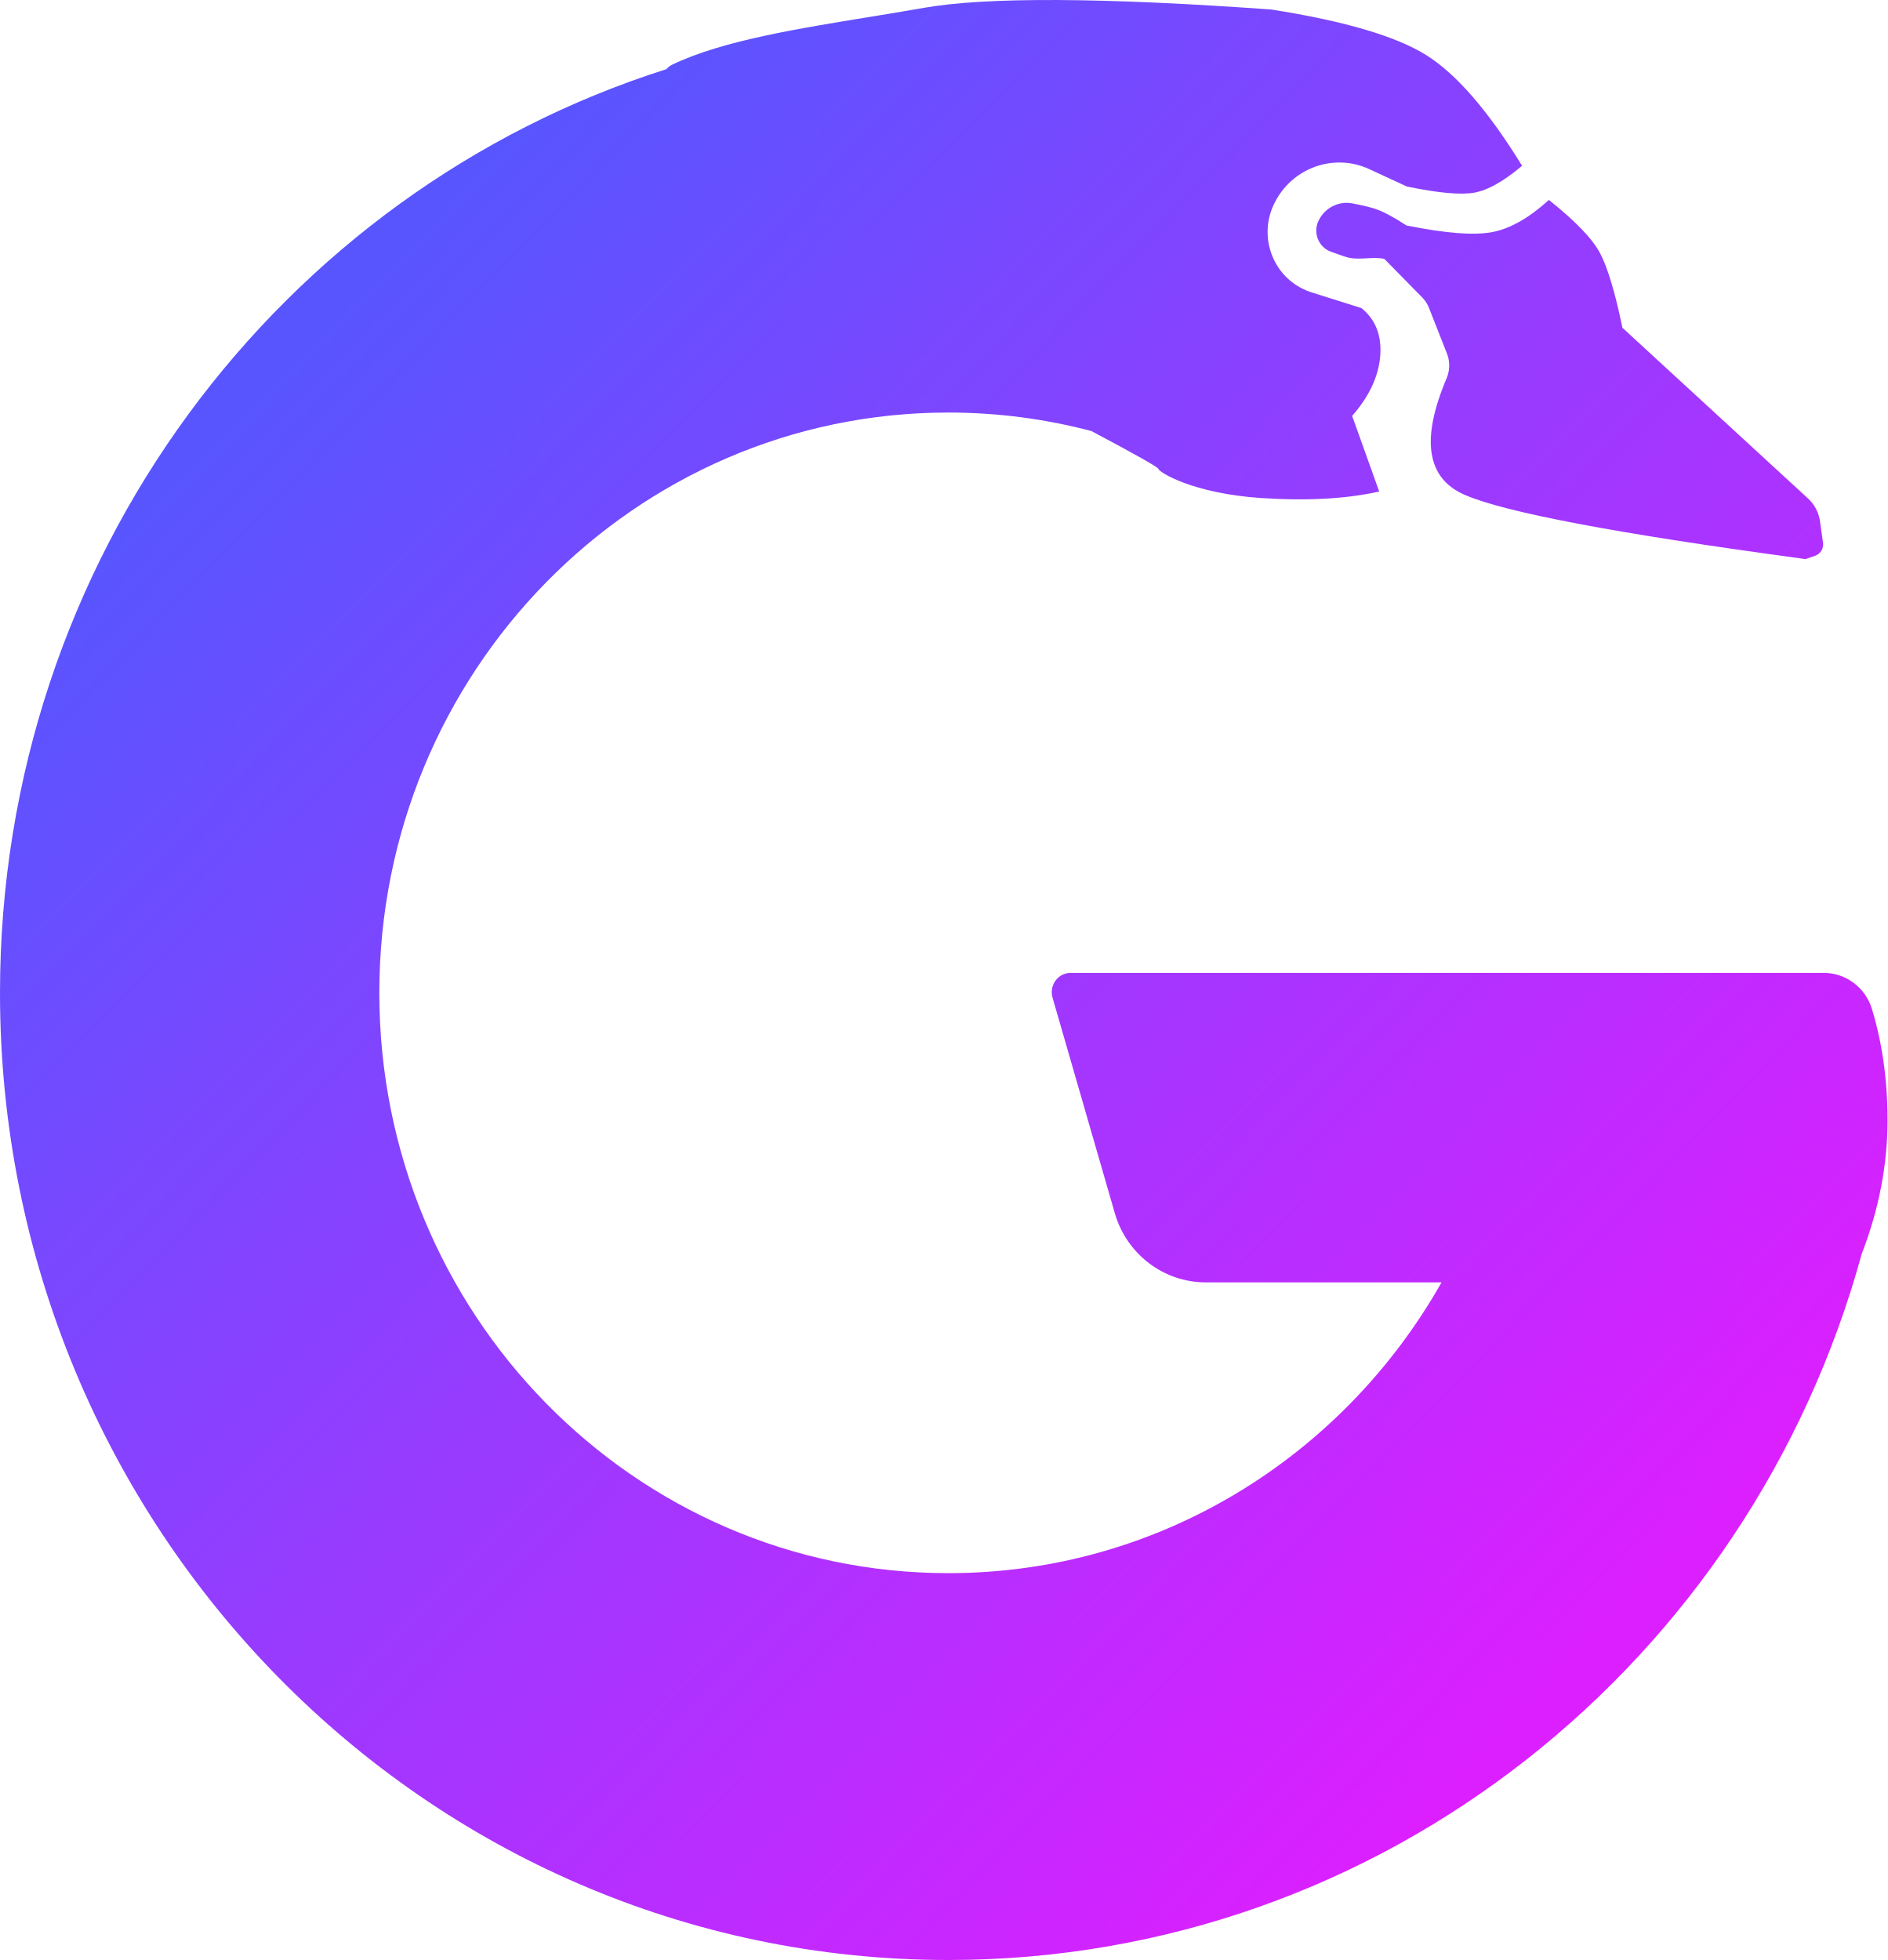
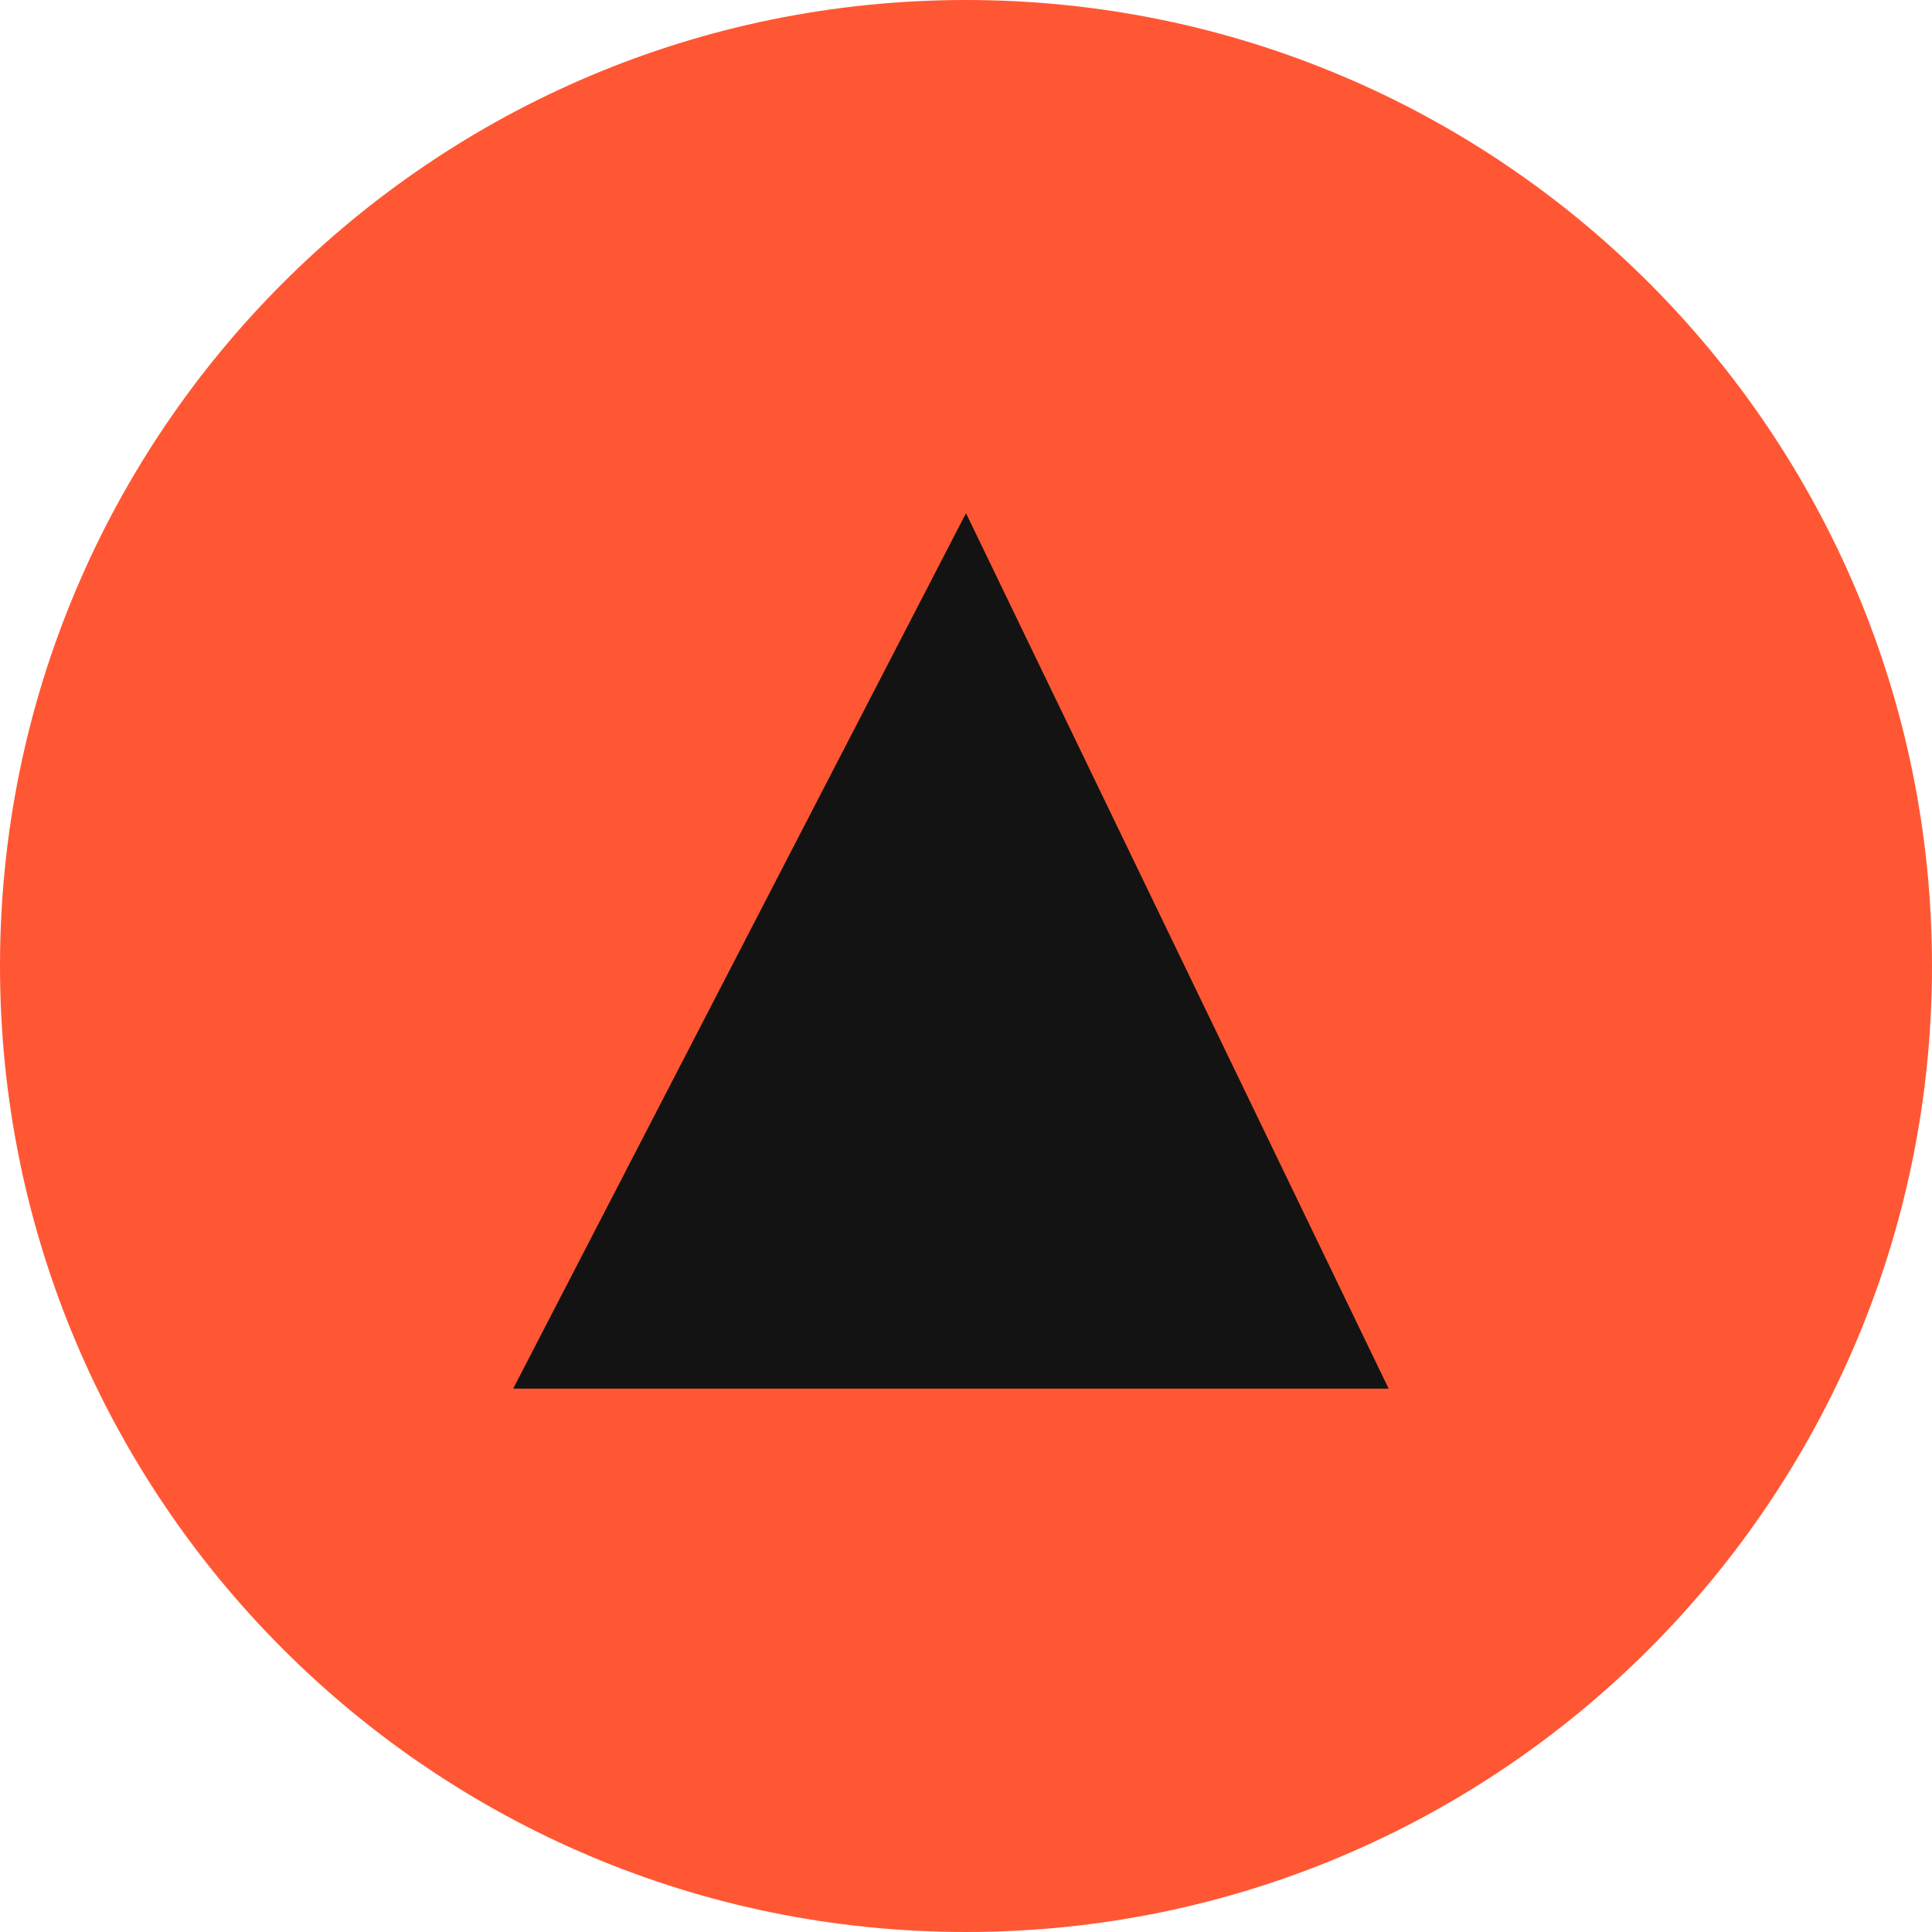
- <svg xmlns="http://www.w3.org/2000/svg" width="26" height="27" viewBox="0 0 26 27" fill="none">
-   <path id="Combined-Shape" fill-rule="evenodd" clip-rule="evenodd" d="M17.511 0.131C18.516 0.289 19.227 0.498 19.642 0.757C20.058 1.016 20.499 1.524 20.966 2.284C20.714 2.497 20.495 2.62 20.308 2.654C20.121 2.687 19.811 2.659 19.378 2.569L18.862 2.33C18.364 2.1 17.777 2.319 17.543 2.823C17.341 3.258 17.524 3.777 17.952 3.982C17.988 4 18.026 4.015 18.064 4.027L18.753 4.244C18.947 4.4 19.034 4.62 19.012 4.903C18.989 5.186 18.86 5.462 18.625 5.729L18.998 6.771C18.548 6.872 18.007 6.902 17.376 6.861C16.428 6.798 15.965 6.504 15.957 6.46C15.953 6.436 15.646 6.263 15.034 5.938C14.404 5.772 13.744 5.683 13.063 5.683C8.734 5.683 5.225 9.262 5.225 13.677C5.225 18.092 8.734 21.671 13.063 21.671C15.968 21.671 18.503 20.059 19.857 17.665L16.607 17.665C16.029 17.665 15.519 17.277 15.356 16.712L14.498 13.742C14.458 13.601 14.537 13.454 14.675 13.412C14.699 13.405 14.724 13.402 14.749 13.402H25.121C25.427 13.402 25.697 13.605 25.786 13.902C25.929 14.376 26 14.886 26 15.432C26 16.046 25.881 16.66 25.644 17.274C24.106 22.885 19.056 27 13.063 27C5.849 27 0 21.035 0 13.677C0 7.698 3.861 2.64 9.179 0.953C9.203 0.926 9.228 0.906 9.255 0.893C9.952 0.556 11.008 0.392 12.09 0.215L12.232 0.192C12.396 0.164 12.562 0.137 12.726 0.108C13.586 -0.043 15.181 -0.036 17.511 0.131ZM21.335 2.754C21.699 3.044 21.934 3.288 22.04 3.487C22.141 3.68 22.241 4.006 22.338 4.467L22.348 4.515L24.903 6.865C24.988 6.942 25.045 7.046 25.066 7.159L25.07 7.184L25.111 7.475C25.122 7.55 25.081 7.623 25.013 7.652L25 7.657L24.87 7.702L24.793 7.691C22.264 7.349 20.724 7.057 20.174 6.816C19.651 6.588 19.569 6.053 19.927 5.21C19.969 5.109 19.974 4.996 19.939 4.892L19.931 4.87L19.685 4.245C19.667 4.197 19.64 4.153 19.606 4.115L19.589 4.096L19.068 3.566C18.912 3.533 18.74 3.583 18.584 3.551C18.548 3.544 18.464 3.516 18.331 3.467C18.322 3.464 18.314 3.46 18.305 3.456C18.154 3.383 18.089 3.2 18.16 3.046C18.244 2.865 18.437 2.764 18.631 2.802C18.778 2.831 18.885 2.857 18.949 2.879C19.055 2.915 19.196 2.99 19.374 3.106C19.906 3.213 20.296 3.244 20.545 3.199C20.794 3.155 21.058 3.006 21.335 2.754Z" fill="url(#paint0_linear_16039_5157)" />
+ <svg xmlns="http://www.w3.org/2000/svg" width="32" height="32" viewBox="0 0 32 32" fill="none">
+   <rect width="32" height="32" rx="16" fill="#FF5733" />
+   <path fill-rule="evenodd" clip-rule="evenodd" d="M16 8.5L8.5 23H23L16 8.5Z" fill="#131313" />
  <defs>
-     <linearGradient id="paint0_linear_16039_5157" x1="3.611" y1="5.329" x2="21.763" y2="22.986" gradientUnits="userSpaceOnUse">
+     <linearGradient id="paint0_linear_16438_55" x1="9.387" y1="10.282" x2="22.08" y2="22.72" gradientUnits="userSpaceOnUse">
      <stop stop-color="#5855FF" />
      <stop offset="1" stop-color="#DC1FFF" />
    </linearGradient>
  </defs>
</svg>
